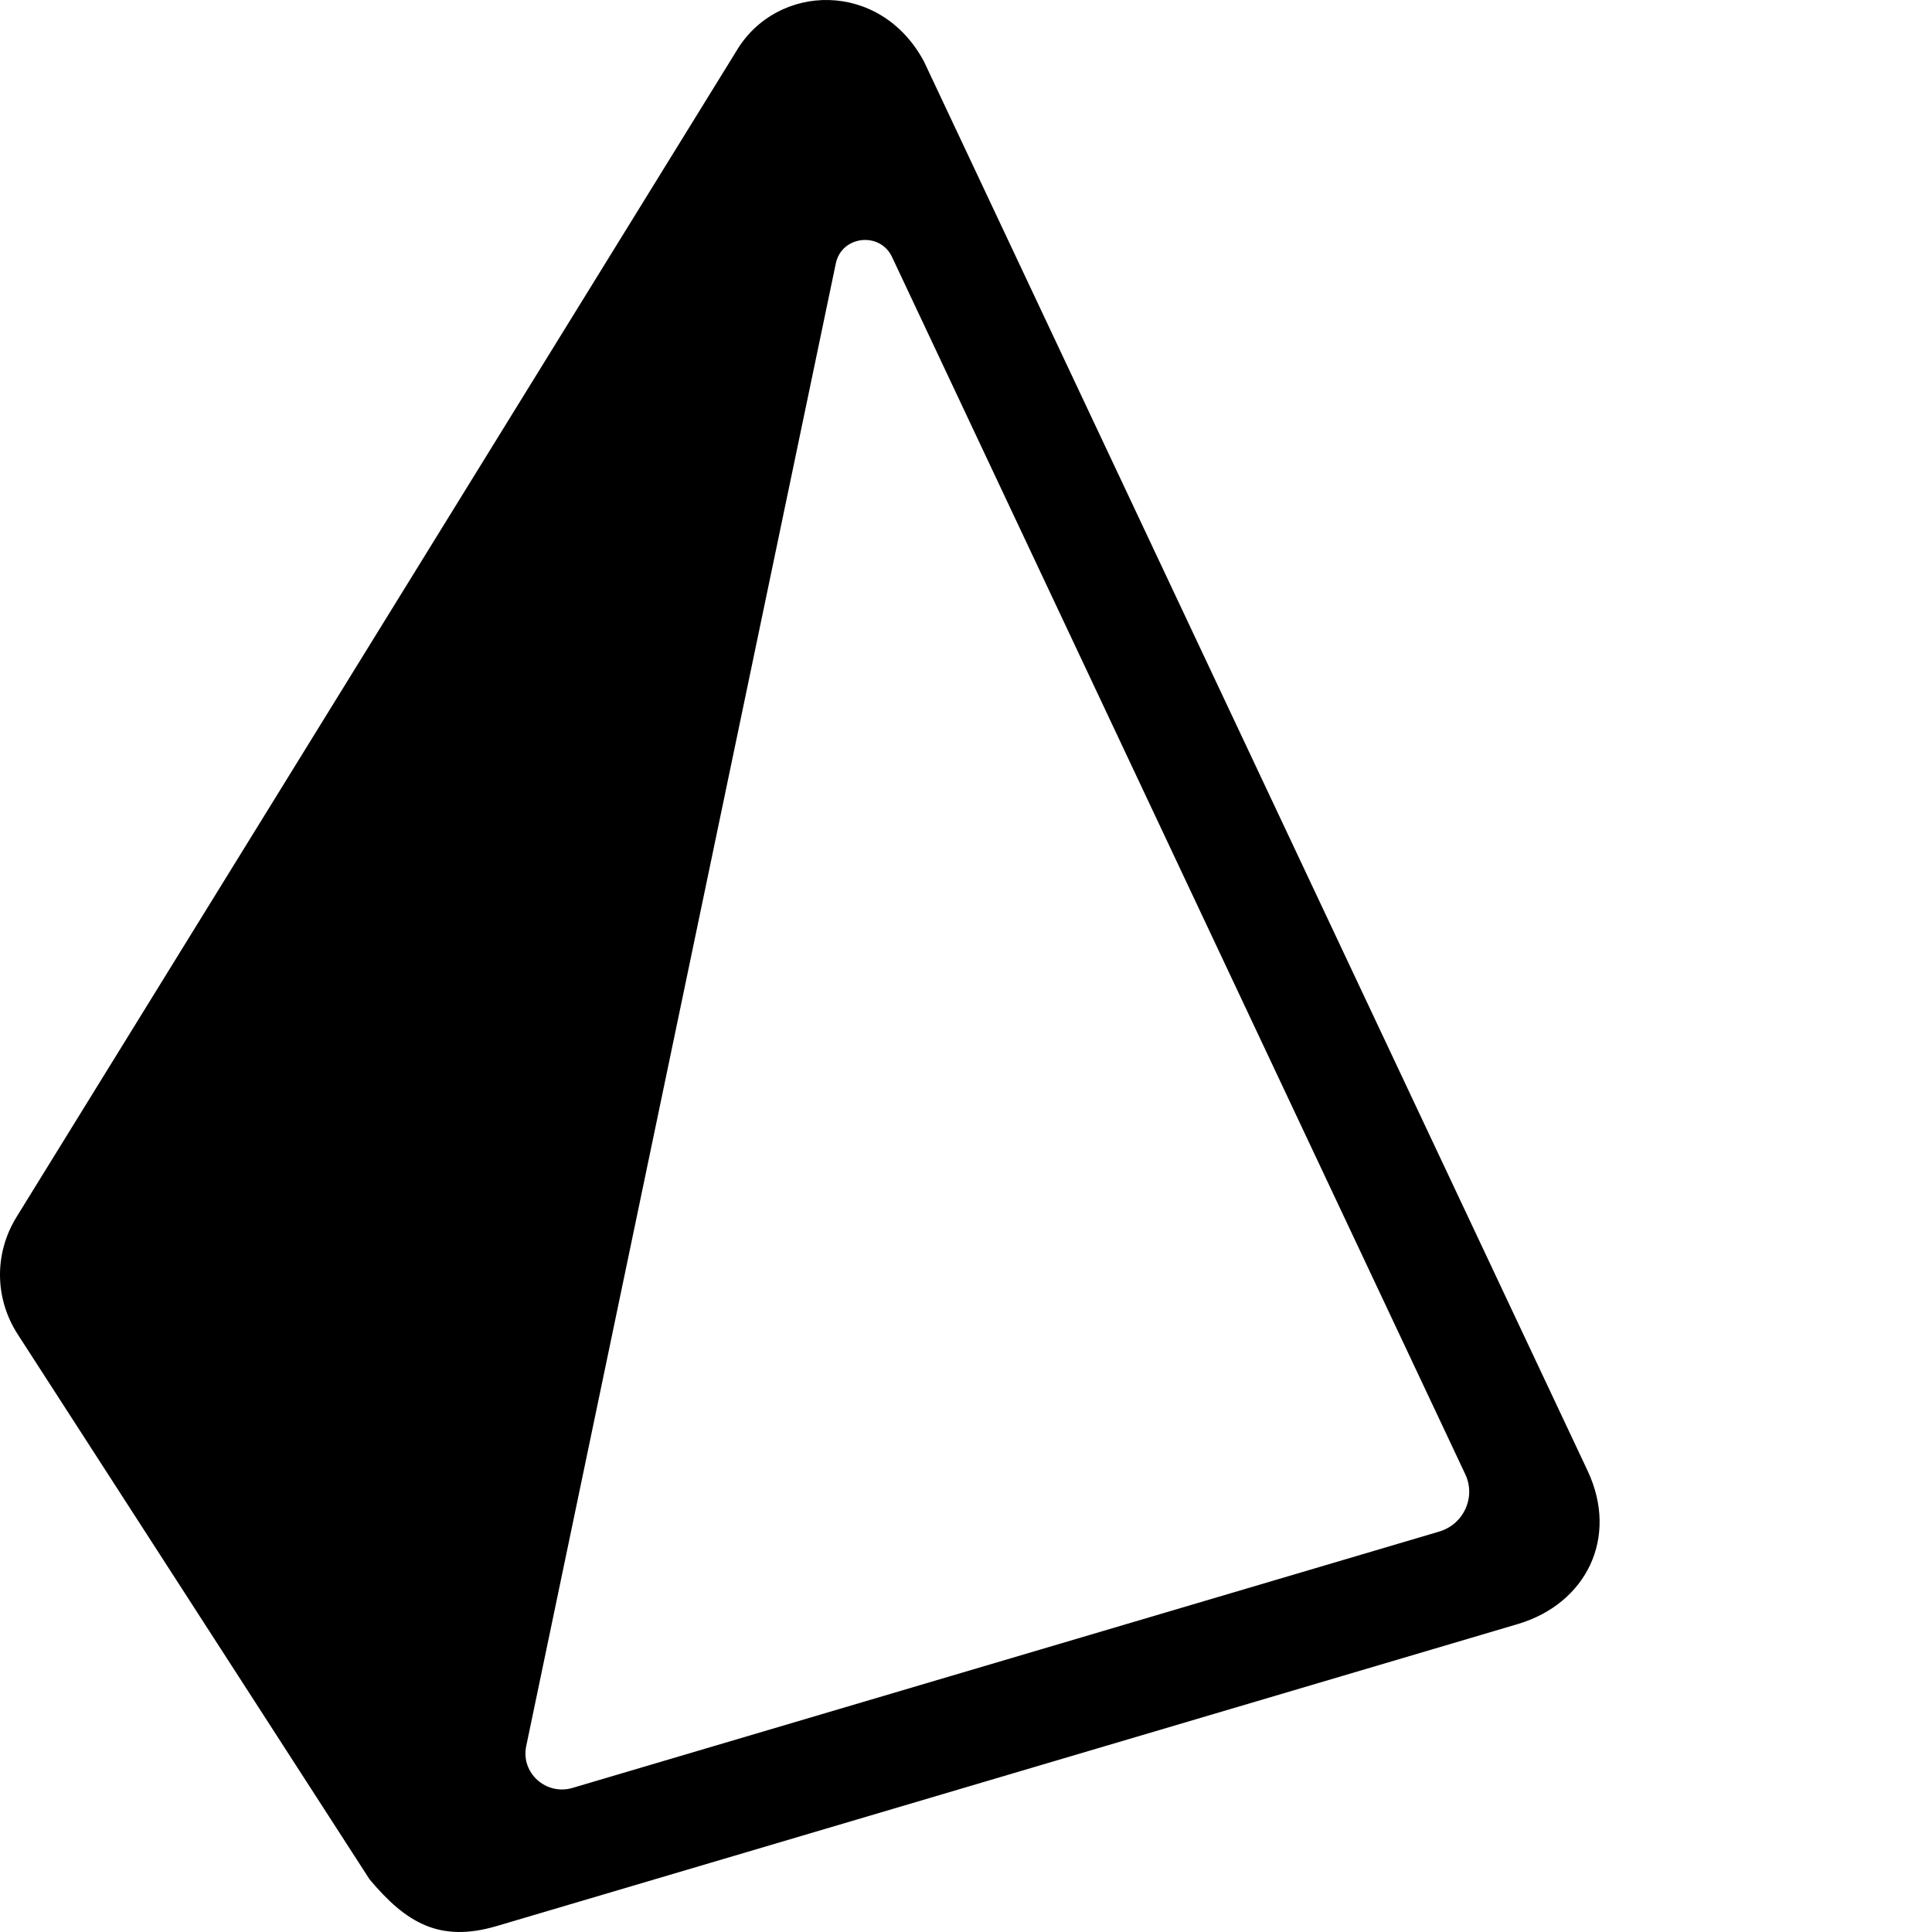
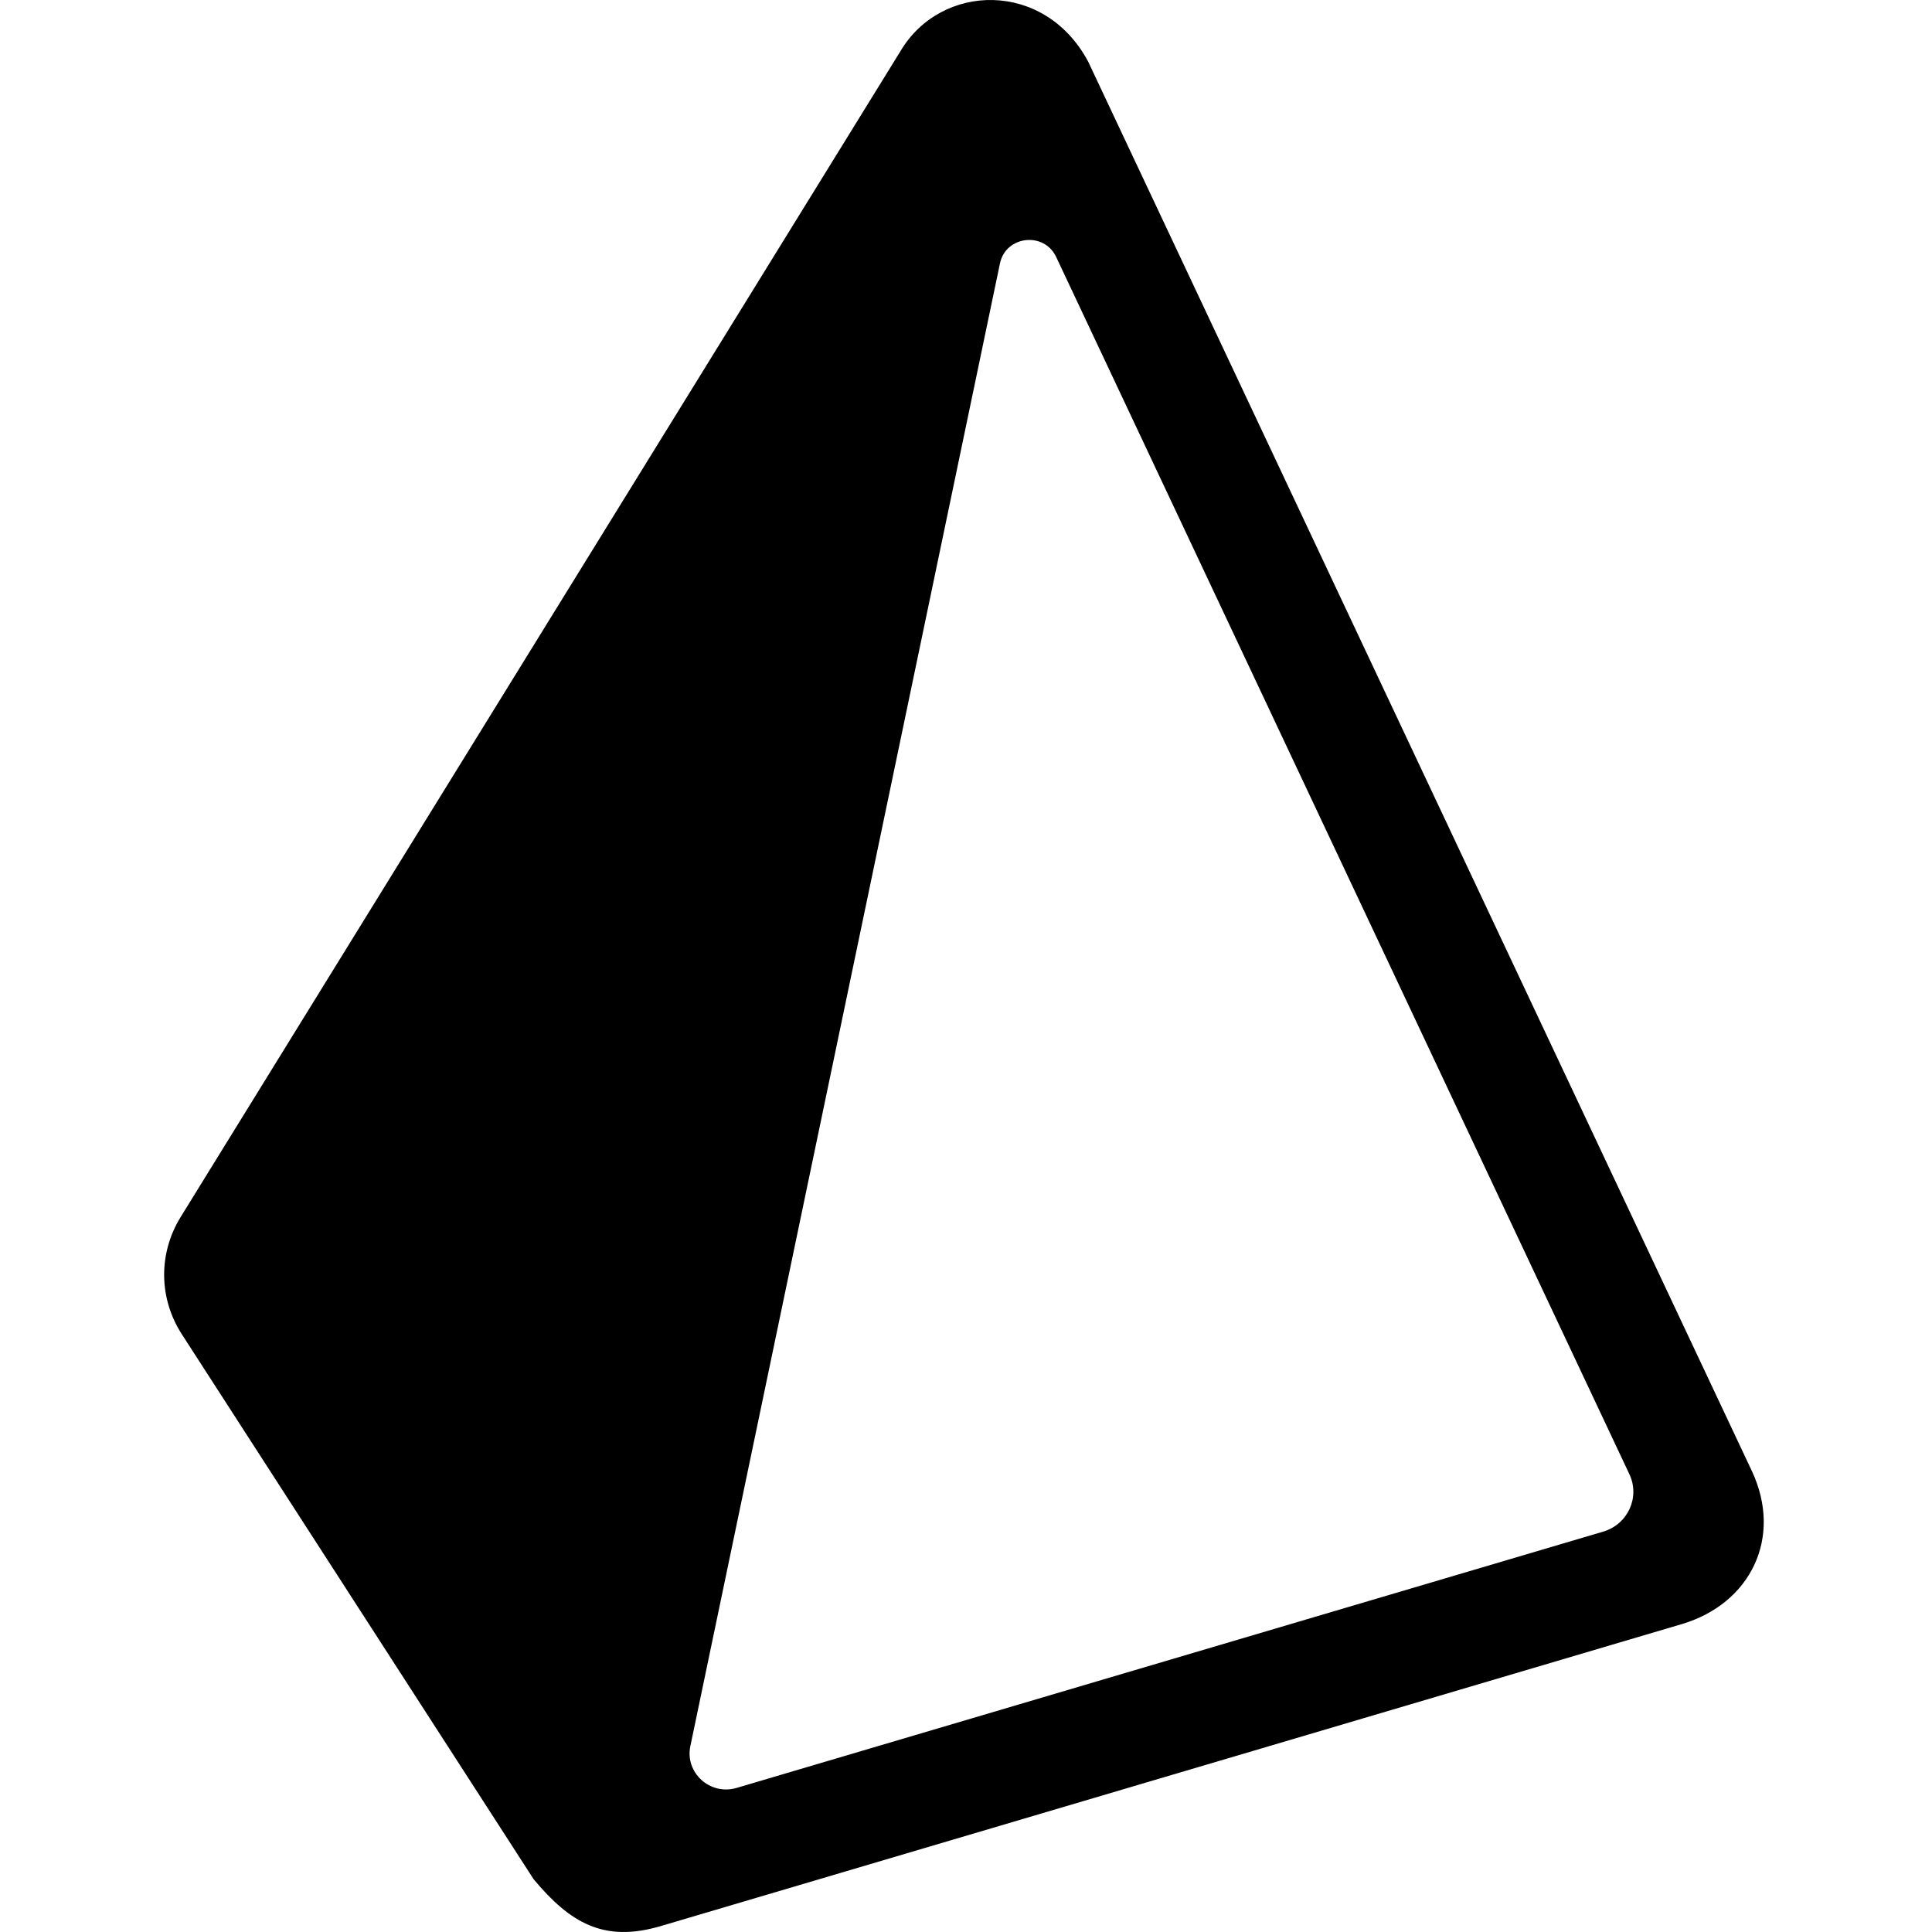
- <svg xmlns="http://www.w3.org/2000/svg" width="14" height="14" viewBox=" 0 0 512 512" fill="#000000 ">
+ <svg xmlns="http://www.w3.org/2000/svg" width="14" height="14" viewBox=" 0 0 425 512" fill="#000000 ">
  <path d="m381.389 405.887-229.671 67.927c-7.017 2.078-13.741-3.992-12.267-11.072l82.048-392.933c1.534-7.352 11.692-8.515 14.896-1.71l151.918 322.595c2.865 6.089-.404 13.267-6.925 15.193zm39.385-16.028-175.899-373.533c-11.595-21.691-39.035-20.904-49.755-2.749l-190.772 308.99c-5.91 9.634-5.794 21.509.336 31.019l93.252 144.459c9.615 11.463 18.507 16.87 33.692 12.379l270.686-80.058c18.033-5.4 26.723-22.822 18.46-40.506z" />
</svg>
